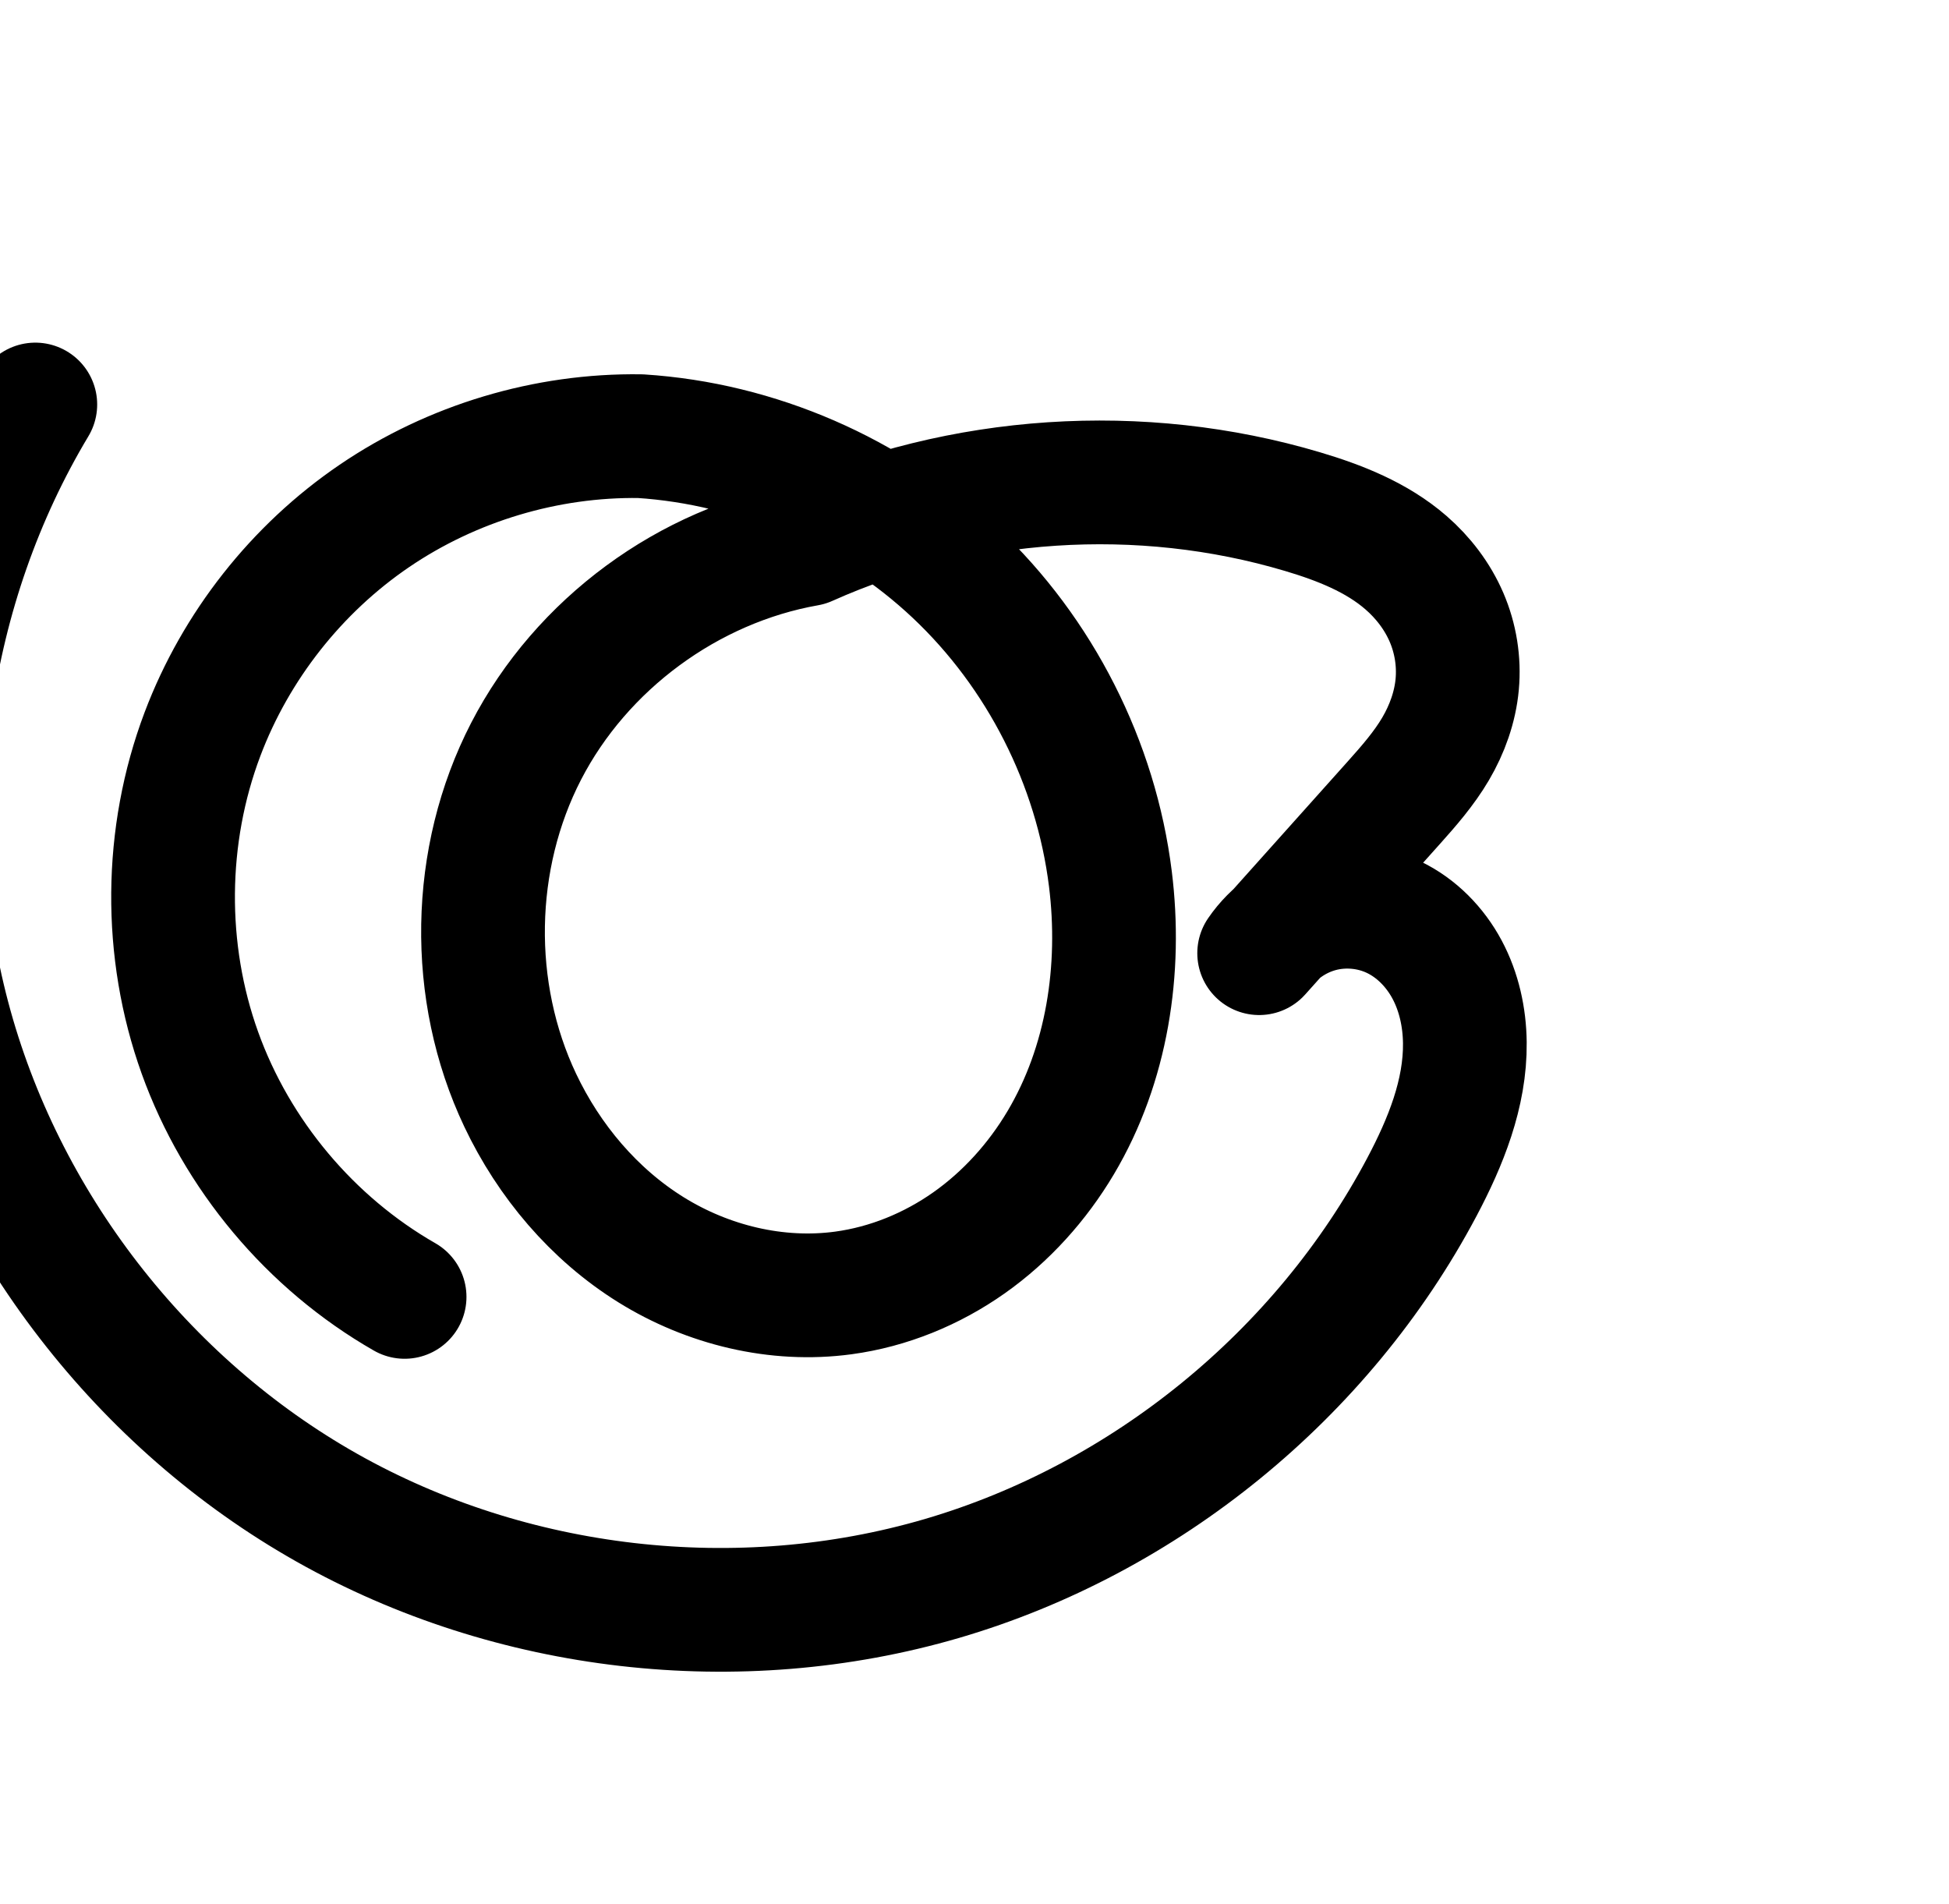
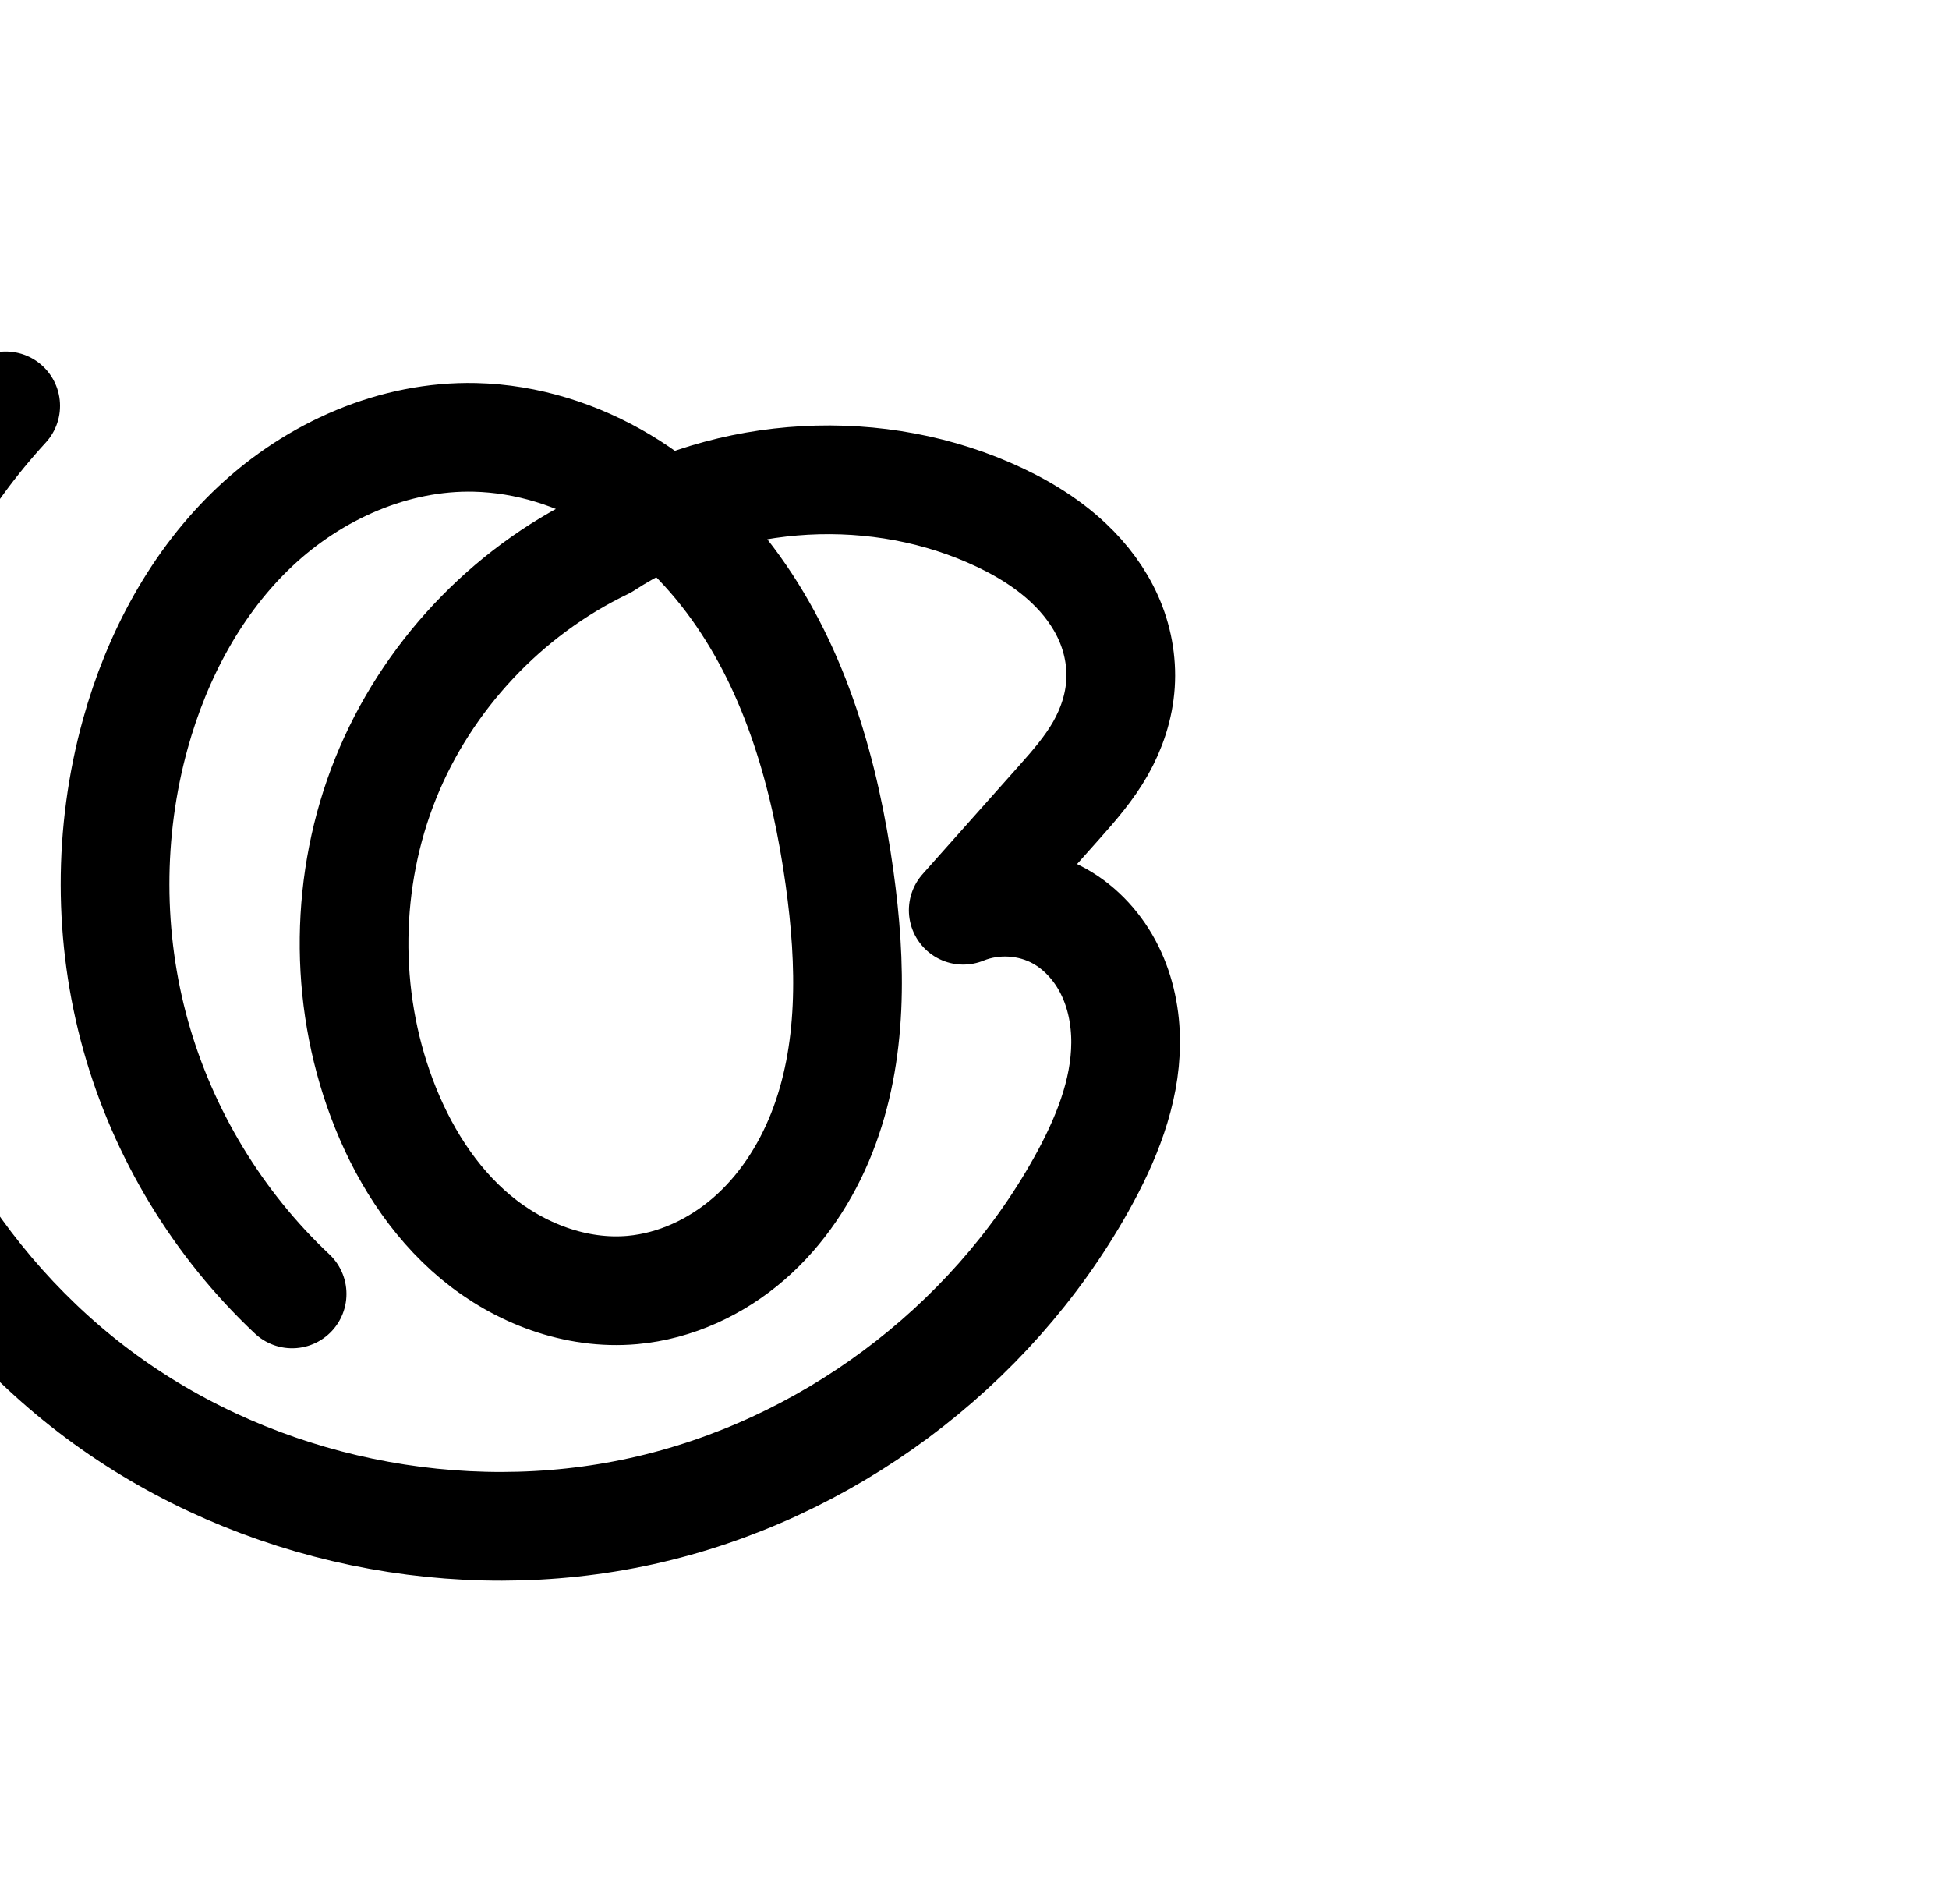
<svg xmlns="http://www.w3.org/2000/svg" width="2048" height="2000" id="svg2992" version="1.1">
  <defs id="defs5498">
    </defs>
  <g id="layer1" transform="translate(0,1000)">
-     <path style="fill:none;stroke:#000000;stroke-width:130;stroke-linecap:round;stroke-linejoin:round;stroke-miterlimit:4;stroke-dasharray:none;stroke-opacity:1" d="M 425.16,362.62 C 326.273,306.004 248.561,213.331 210.043,106.091 c -38.518,-107.24 -37.529,-228.18 2.737,-334.776 34.919,-92.441 98.907,-173.658 180.609,-229.24 81.703,-55.582 180.744,-85.272 279.549,-83.803 122.364,7.827 241.462,59.545 330.718,143.613 89.256,84.069 148.004,199.861 163.134,321.538 11.816,95.023 -3.281,194.883 -52.213,277.192 -24.466,41.154 -57.16,77.559 -96.281,105.16 -39.121,27.601 -84.692,46.277 -132.137,52.694 -69.848,9.448 -142.376,-8.22 -202.223,-45.454 -59.847,-37.234 -107.102,-93.335 -137.302,-157.022 -54.268,-114.442 -51.901,-254.136 6.212,-366.674 58.113,-112.538 170.643,-195.345 295.372,-217.356 162.053,-72.639 350.281,-85.083 520.487,-34.409 39.012,11.615 77.931,26.917 108.674,53.595 18.146,15.747 33.077,35.334 42.59,57.397 9.513,22.062 13.453,46.509 11.255,70.434 -2.198,23.925 -10.508,47.082 -22.678,67.798 -12.17,20.716 -28.098,38.929 -44.122,56.831 L 1323.115,1.485 c 15.013,-21.891 38.02,-38.168 63.659,-45.04 25.639,-6.872 53.702,-4.283 77.651,7.165 24.044,11.493 43.56,31.546 56.13,55.045 12.57,23.499 18.397,50.295 18.697,76.943 0.601,53.296 -20.204,104.527 -45.163,151.622 C 1389.78,444.045 1203.646,595.848 989.865,658.445 776.085,721.041 537.469,693.607 343.472,584.129 149.474,474.65 2.647,284.566 -54.274,69.205 -111.194,-146.157 -77.459,-383.963 37.112,-574.997" id="path4572" />
+     <path style="fill:none;stroke:#000000;stroke-width:114.213;stroke-linecap:round;stroke-linejoin:round;stroke-miterlimit:4;stroke-dasharray:none;stroke-opacity:1" d="M 306.955,359.483 C 228.972,286.173 171.491,191.278 142.637,88.209 c -28.854,-103.069 -28.998,-214.015 -0.412,-317.159 22.723,-81.988 64.189,-159.955 126.232,-218.17 62.043,-58.215 145.628,-95.329 230.684,-93.353 54.562,1.268 108.303,18.376 155.104,46.452 46.801,28.077 86.768,66.893 118.62,111.211 63.703,88.636 94.284,197.117 109.326,305.229 12.491,89.776 14.568,183.924 -18.786,268.205 -16.677,42.141 -42.251,81.129 -76.464,110.851 -34.213,29.723 -77.278,49.841 -122.418,53.877 C 605.347,360.644 545.572,337.879 499.937,299.835 454.303,261.792 422.017,209.497 401.175,153.861 360.965,46.521 362.446,-75.837 405.244,-182.172 c 42.798,-106.335 126.493,-195.604 229.851,-245.16 117.818,-76.911 274.62,-90.211 403.708,-34.242 30.661,13.294 60.001,30.382 84.292,53.334 17.303,16.35 31.94,35.712 41.629,57.458 9.688,21.745 14.245,45.814 12.677,69.568 -1.568,23.754 -9.272,46.911 -21.041,67.605 -11.769,20.693 -27.484,38.822 -43.313,56.603 l -100.904,113.354 c 32.27,-13.142 70.44,-10.848 100.904,6.063 23.001,12.768 41.313,33.29 52.985,56.866 11.672,23.576 16.875,50.09 16.768,76.396 -0.214,52.614 -21.062,103.049 -46.744,148.97 C 1039.63,417.063 867.234,545.148 674.321,587.7 481.407,630.252 271.125,586.577 111.112,470.722 -48.9,354.867 -156.031,168.724 -175.82,-27.833 -195.61,-224.391 -127.736,-428.153 5.971,-573.58" id="path4572" />
  </g>
</svg>
